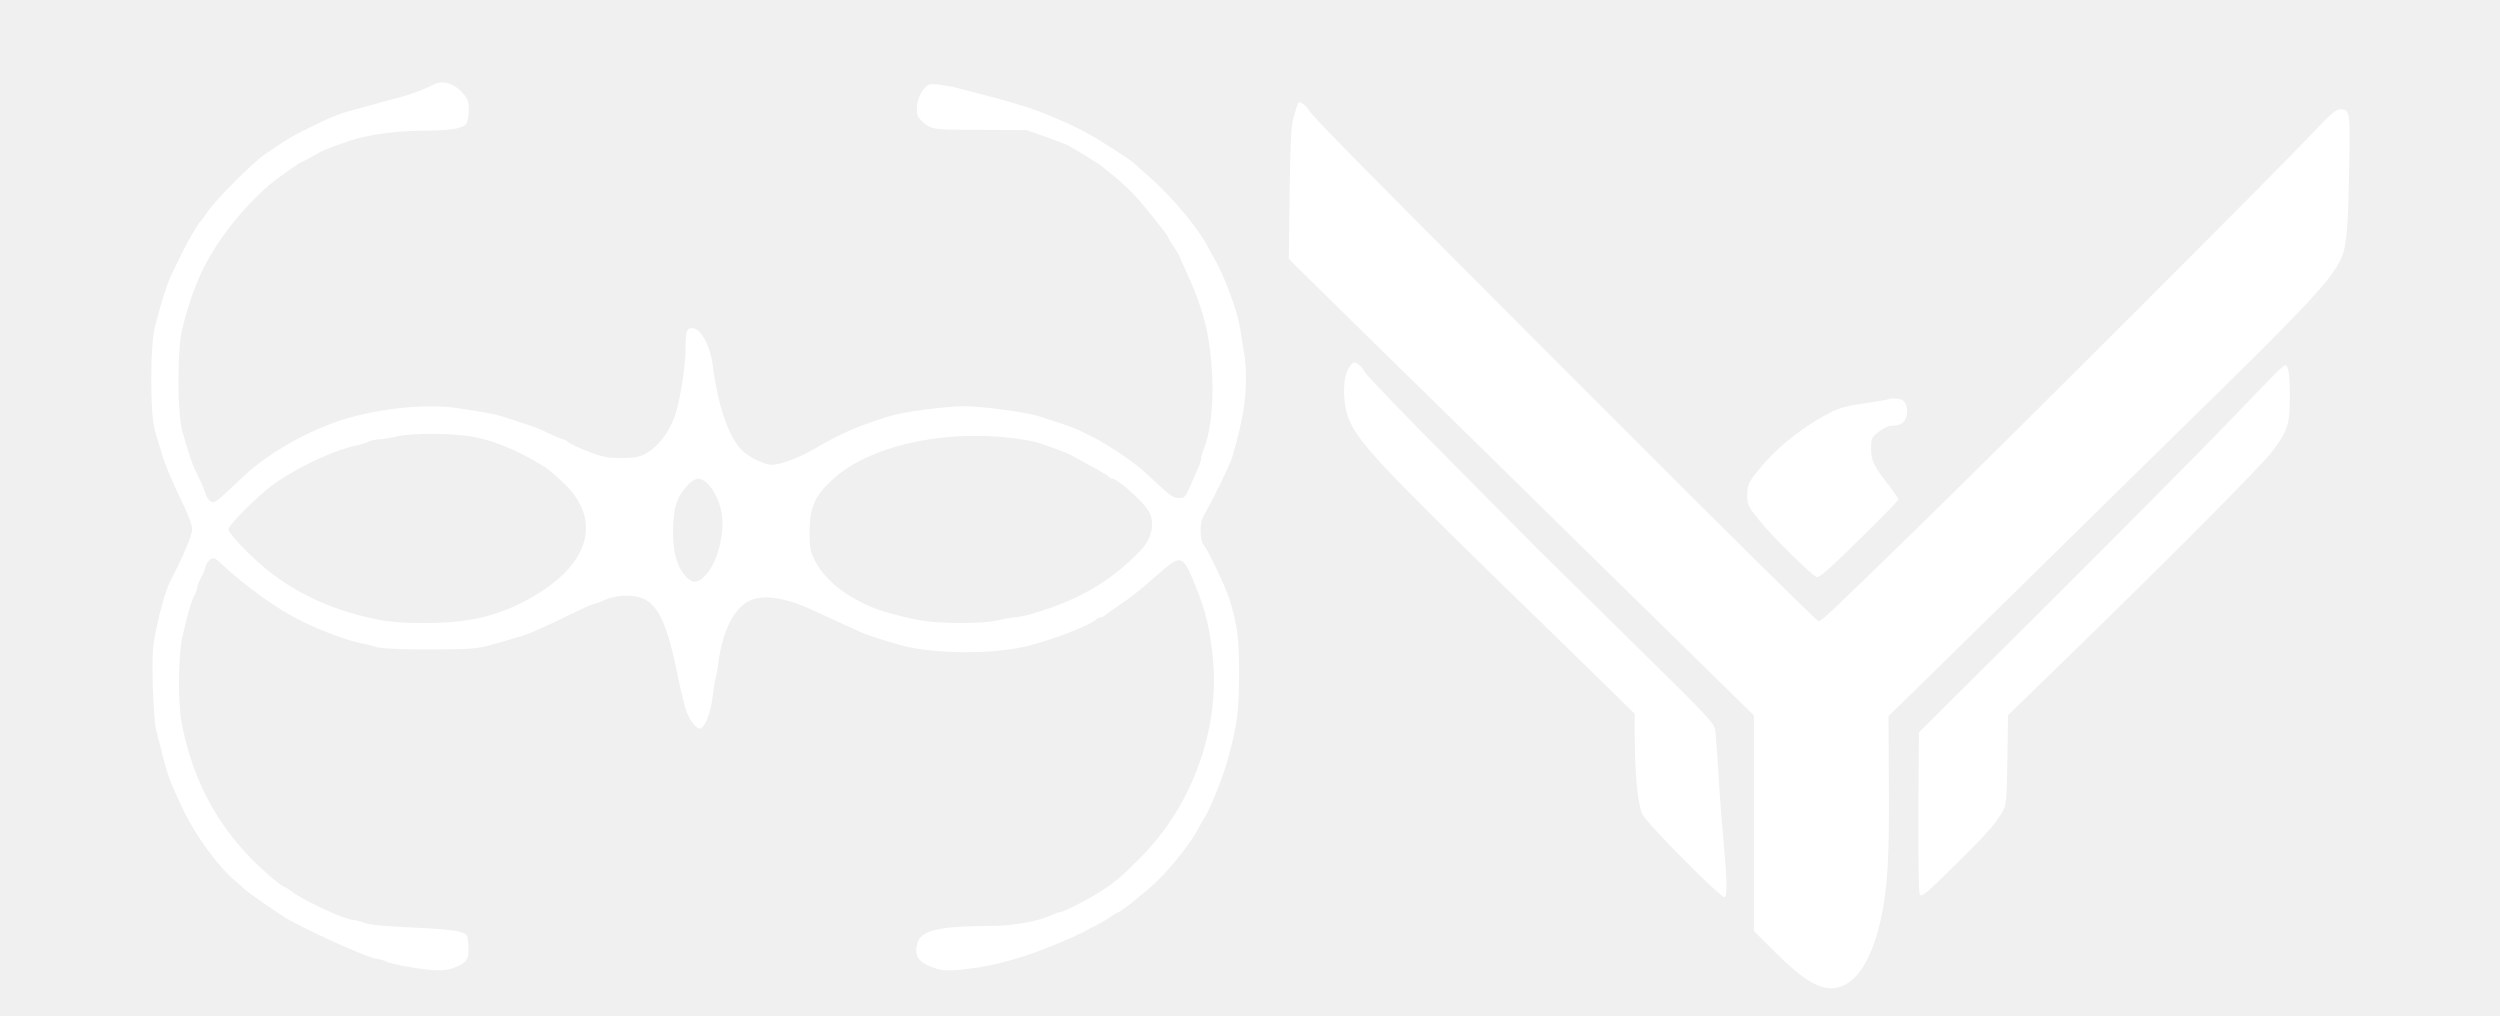
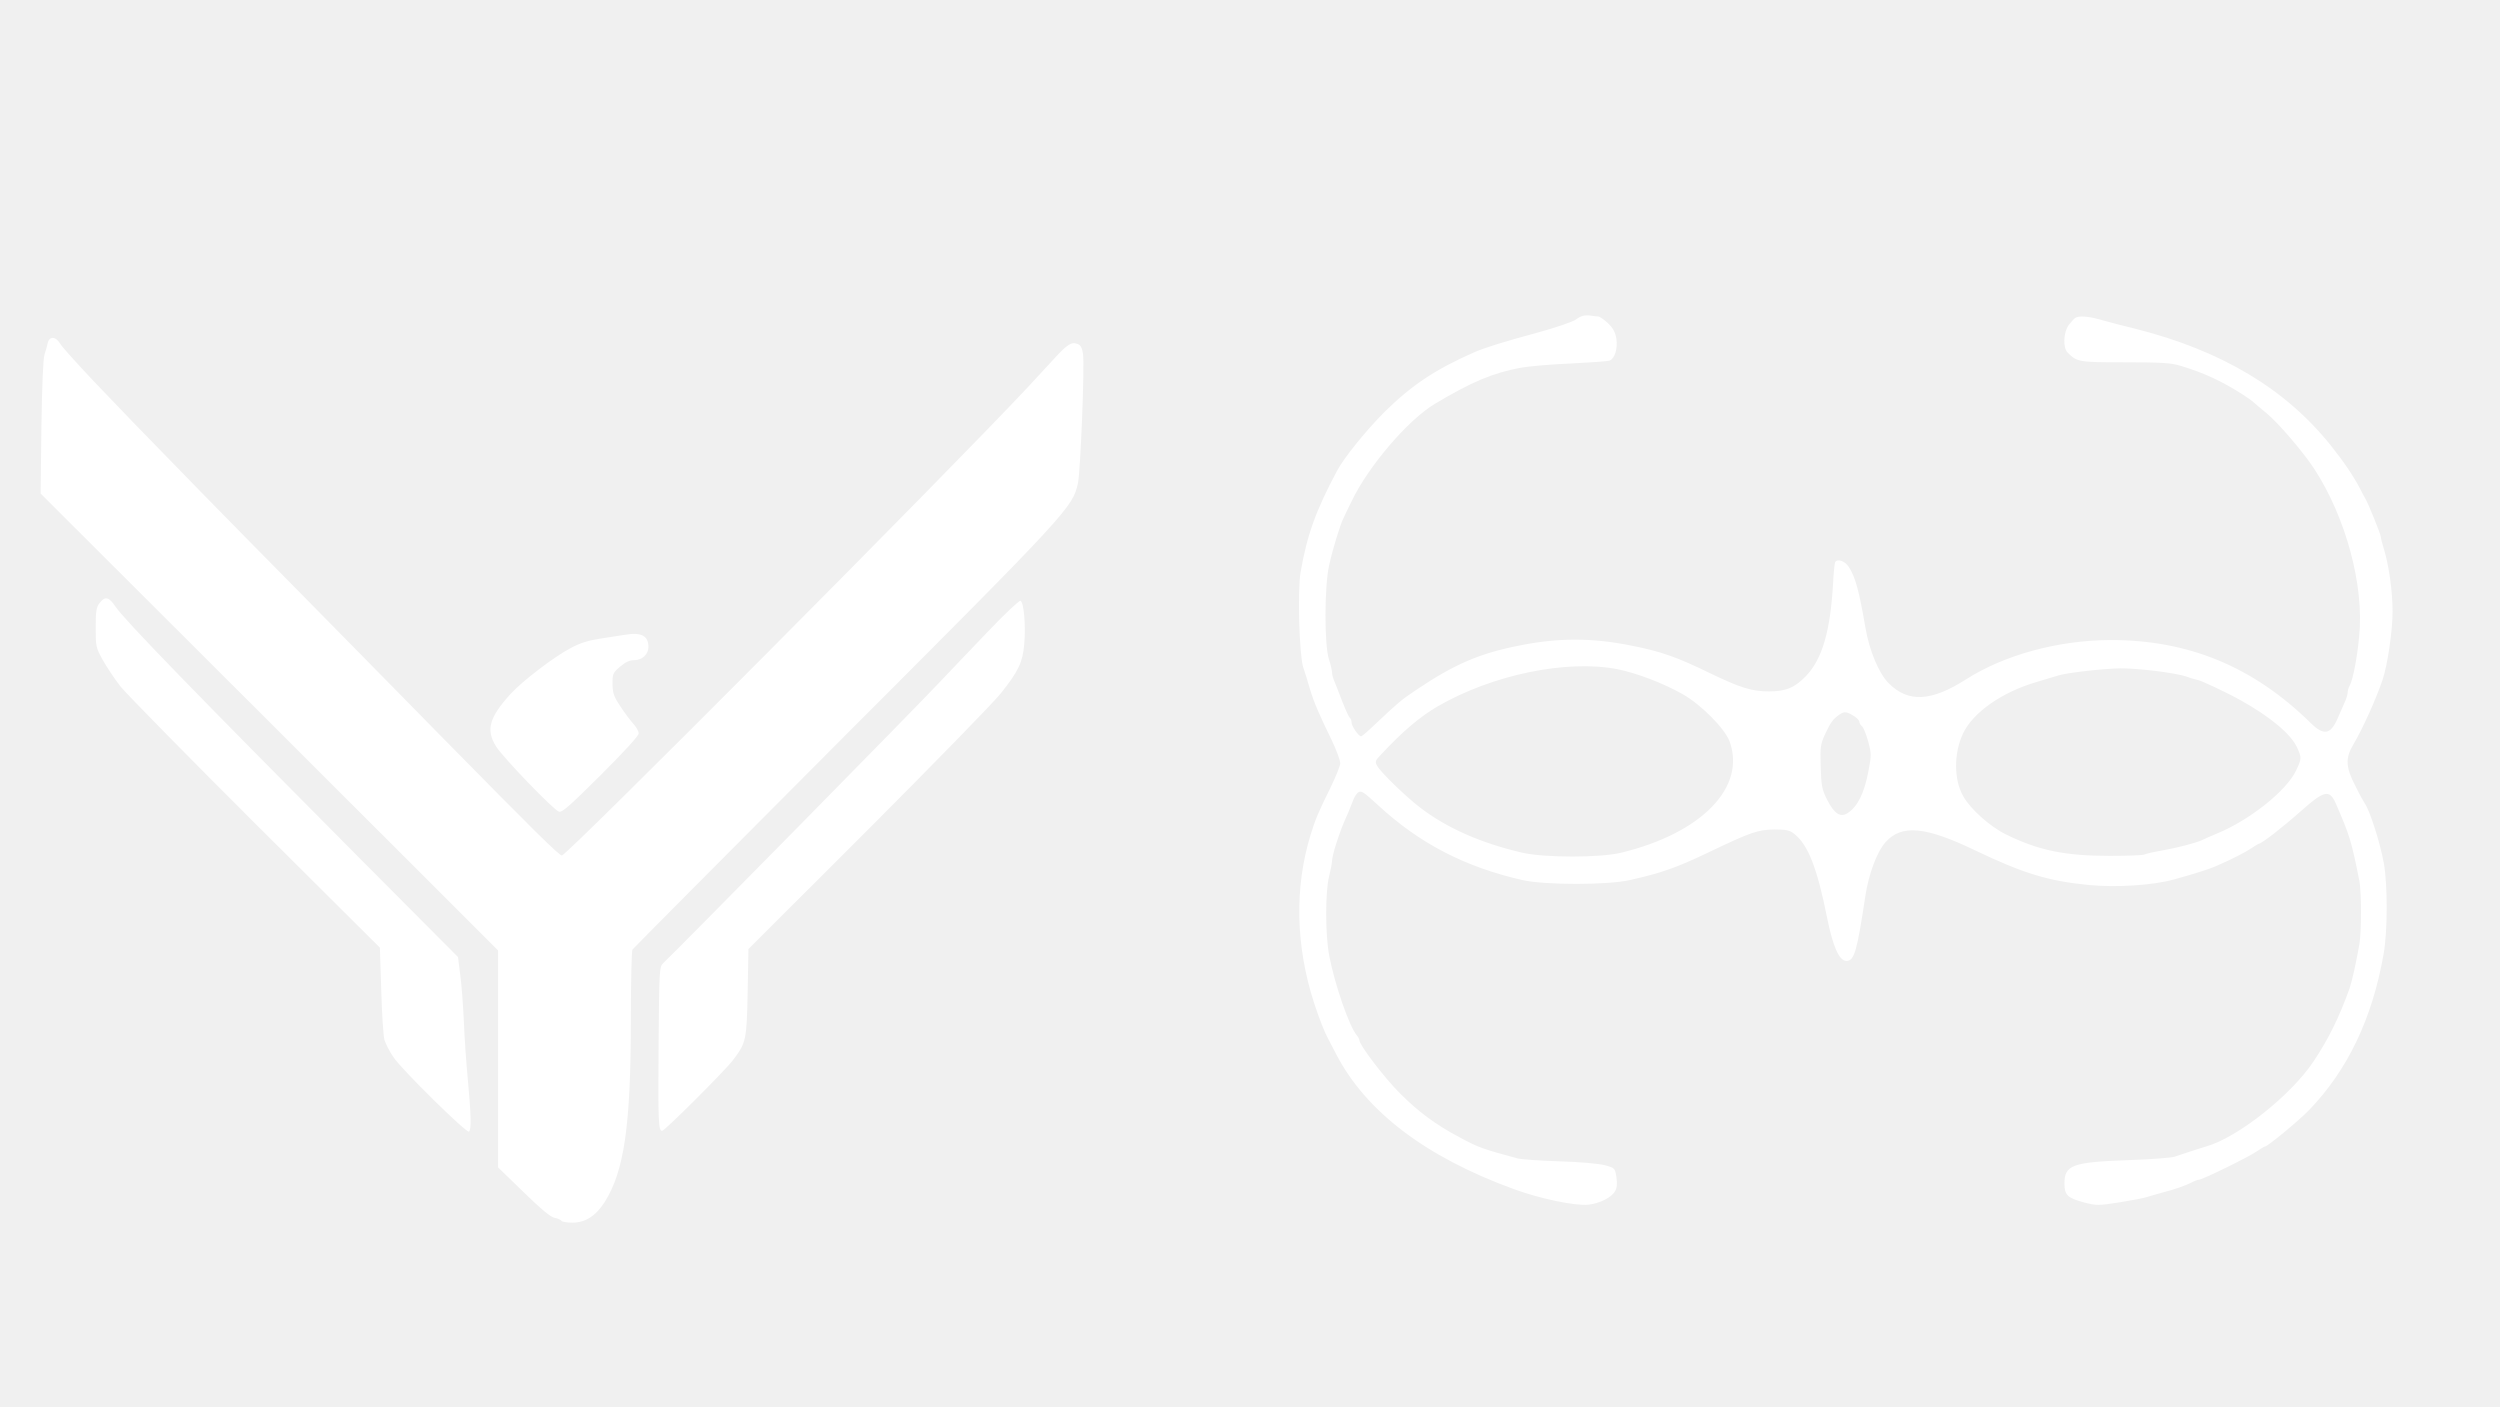
- <svg xmlns="http://www.w3.org/2000/svg" version="1.0" width="1280pt" height="520pt" viewBox="0 0 1280 520" preserveAspectRatio="xMidYMid meet">
-   <g transform="translate(0, 880) scale(0.1,-0.1)" fill="#ffffff" stroke="none">
-     <path d="M2215 8365 c-39 -21 -119 -51 -170 -64 -22 -5 -74 -19 -115 -31 -41 -11 -91 -25 -110 -30 -74 -18 -141 -45 -265 -108 -66 -33 -87 -46 -200 -123 -59 -40 -251 -232 -290 -290 -16 -24 -32 -46 -35 -49 -27 -26 -97 -156 -165 -305 -13 -31 -41 -120 -71 -235 -26 -96 -26 -450 -1 -535 10 -33 27 -91 39 -130 11 -38 50 -131 86 -205 43 -88 66 -147 66 -170 0 -29 -45 -136 -115 -272 -19 -38 -49 -141 -69 -238 -19 -89 -21 -127 -18 -284 3 -100 10 -203 17 -231 7 -27 22 -86 33 -130 26 -104 41 -144 103 -275 65 -138 185 -302 274 -374 13 -11 31 -27 40 -36 18 -19 192 -139 233 -161 170 -91 417 -199 454 -199 8 0 24 -5 35 -11 27 -14 170 -41 246 -46 44 -3 76 0 107 12 67 26 78 42 74 111 -3 59 -3 59 -43 73 -25 8 -117 17 -241 22 -135 6 -216 13 -245 23 -24 9 -52 16 -62 16 -38 0 -255 100 -308 142 -20 15 -41 28 -46 28 -4 0 -37 25 -73 56 -243 208 -392 469 -451 789 -19 102 -16 343 5 435 24 108 45 181 62 213 8 16 14 34 14 40 0 7 8 28 18 47 11 19 22 46 25 60 3 14 15 30 25 37 16 9 24 6 49 -18 135 -126 298 -242 425 -303 92 -45 228 -95 283 -106 22 -4 60 -13 85 -21 33 -10 107 -14 275 -14 191 0 242 3 300 18 94 25 207 59 225 68 8 4 38 17 65 29 28 12 95 44 150 71 55 27 105 49 112 49 6 0 30 9 54 20 29 13 66 20 109 20 137 0 192 -83 255 -385 15 -76 27 -124 44 -190 14 -50 51 -105 72 -105 28 0 58 77 69 173 5 43 11 81 14 85 2 4 9 43 15 86 20 144 70 252 137 298 70 48 185 37 339 -33 33 -15 101 -46 150 -69 50 -23 99 -45 110 -50 26 -12 123 -43 200 -64 170 -47 490 -47 660 0 137 37 301 101 336 131 8 7 21 13 27 13 6 0 17 6 24 13 7 6 38 28 68 48 56 37 99 71 204 163 115 100 122 98 189 -69 50 -123 72 -215 87 -365 36 -364 -107 -757 -370 -1020 -99 -100 -125 -122 -200 -171 -62 -41 -194 -109 -211 -109 -6 0 -25 -6 -42 -14 -77 -35 -196 -56 -319 -57 -266 -1 -355 -23 -372 -91 -15 -60 5 -93 73 -119 43 -16 70 -20 121 -16 189 14 370 65 600 168 36 16 72 34 80 39 8 6 26 15 39 20 13 6 44 24 68 40 24 17 46 30 49 30 12 0 145 107 203 163 77 75 182 212 213 277 7 14 17 32 23 40 25 34 98 213 121 300 49 180 57 243 58 430 1 188 -8 260 -50 395 -18 57 -110 251 -132 277 -9 10 -15 39 -15 70 0 42 6 64 30 103 26 44 99 192 123 250 17 41 48 163 64 250 18 103 21 223 5 310 -5 33 -14 85 -18 115 -16 102 -82 280 -142 381 -16 27 -29 52 -29 54 0 2 -19 32 -42 66 -61 89 -174 215 -254 284 -38 33 -71 63 -74 66 -12 15 -191 130 -250 161 -91 49 -241 112 -330 138 -128 38 -121 36 -335 91 -27 7 -71 14 -96 17 -41 3 -48 1 -71 -26 -29 -34 -42 -99 -29 -135 5 -13 27 -35 47 -48 37 -22 45 -23 274 -24 l235 -1 95 -33 c52 -18 109 -40 125 -49 37 -20 158 -95 165 -102 3 -3 34 -29 70 -57 36 -29 88 -79 115 -110 63 -73 155 -189 155 -196 0 -3 13 -26 30 -50 16 -25 30 -48 30 -51 0 -3 15 -39 34 -78 90 -195 125 -335 133 -547 6 -140 -12 -285 -43 -359 -8 -18 -14 -40 -14 -48 0 -9 -6 -30 -14 -47 -8 -18 -27 -60 -41 -94 -26 -58 -30 -63 -59 -63 -22 0 -44 12 -76 42 -25 22 -69 62 -97 89 -60 55 -192 144 -273 184 -30 14 -62 30 -71 35 -15 8 -121 44 -204 70 -69 21 -287 50 -380 50 -96 0 -313 -29 -385 -52 -159 -50 -243 -86 -380 -166 -79 -46 -175 -82 -219 -82 -36 0 -120 41 -153 75 -67 67 -122 227 -148 430 -13 105 -62 195 -106 195 -29 0 -34 -16 -34 -110 0 -85 -30 -270 -54 -338 -32 -90 -88 -161 -151 -195 -32 -17 -57 -22 -125 -22 -73 0 -97 5 -170 34 -47 18 -92 40 -101 47 -8 8 -19 14 -24 14 -7 0 -73 29 -117 51 -16 8 -123 44 -203 69 -29 9 -94 21 -220 40 -161 25 -411 -1 -600 -62 -176 -57 -376 -172 -495 -284 -152 -143 -152 -143 -172 -131 -10 7 -22 23 -25 37 -6 22 -28 73 -53 122 -14 25 -46 123 -67 203 -26 102 -26 418 1 525 31 123 64 217 107 305 73 147 200 308 334 425 38 33 161 120 170 120 2 0 27 14 56 30 50 30 74 40 189 79 87 30 238 51 366 52 146 0 213 10 231 35 7 10 13 42 13 71 0 48 -4 58 -37 93 -46 48 -100 60 -148 35z m220 -1804 c94 -19 199 -61 300 -120 72 -42 65 -36 143 -107 218 -198 140 -442 -199 -616 -149 -77 -294 -108 -501 -108 -167 0 -231 9 -383 52 -164 48 -317 128 -440 231 -89 75 -185 176 -185 196 0 26 166 189 248 244 126 85 301 165 410 187 23 5 51 14 61 20 11 5 35 10 53 11 18 0 58 7 88 14 88 20 300 18 405 -4z m2733 -2 c53 -6 120 -17 147 -26 64 -20 157 -55 170 -64 6 -3 46 -25 90 -49 44 -23 87 -49 96 -56 8 -8 18 -14 22 -14 29 0 168 -125 192 -173 29 -59 11 -137 -47 -197 -149 -155 -310 -250 -542 -319 -38 -12 -81 -21 -95 -21 -14 -1 -53 -7 -86 -15 -83 -20 -307 -20 -415 1 -94 18 -197 47 -250 71 -142 64 -233 142 -282 241 -19 39 -23 62 -23 142 1 124 27 182 119 266 181 166 548 253 904 213z m-1547 -233 c37 -35 69 -106 76 -169 11 -108 -29 -247 -88 -306 -38 -38 -63 -39 -97 -3 -46 49 -67 124 -66 237 0 113 20 174 77 233 37 38 63 40 98 8z" />
-     <path d="M6647 8273 c-3 -5 -13 -35 -22 -68 -15 -50 -18 -117 -22 -395 l-4 -335 29 -30 c16 -16 204 -201 417 -410 214 -209 510 -500 659 -646 149 -147 332 -326 406 -399 74 -73 300 -294 503 -493 l367 -360 0 -552 0 -552 115 -114 c127 -127 209 -179 280 -179 113 0 203 124 253 345 36 160 46 317 43 695 l-2 354 128 124 c70 69 364 357 653 641 288 284 619 608 734 721 589 575 737 731 792 835 37 68 45 139 51 452 7 327 6 333 -46 333 -21 0 -51 -26 -146 -127 -169 -180 -1536 -1546 -1985 -1984 -495 -482 -522 -509 -540 -509 -8 0 -526 512 -1150 1138 -1222 1223 -1440 1445 -1459 1479 -13 25 -47 47 -54 36z" />
-     <path d="M6911 6924 c-40 -51 -39 -198 1 -284 54 -115 174 -242 796 -849 151 -146 361 -351 468 -456 l194 -190 0 -115 c1 -203 15 -350 40 -400 25 -50 406 -434 421 -424 13 8 11 94 -5 268 -8 83 -20 237 -26 341 -6 105 -14 211 -17 237 -5 47 -8 49 -451 485 -245 241 -450 443 -456 449 -6 6 -207 209 -447 451 -240 241 -439 448 -443 460 -4 12 -18 28 -31 37 -23 15 -25 14 -44 -10z" />
-     <path d="M11654 6892 c-21 -21 -136 -140 -254 -263 -118 -123 -521 -529 -895 -902 l-680 -677 -3 -408 c-1 -245 2 -413 7 -422 8 -12 26 1 93 65 231 224 295 293 334 365 16 31 19 63 22 261 l3 227 322 313 c520 506 980 969 1032 1039 78 105 88 137 89 270 1 113 -7 170 -23 170 -4 0 -25 -17 -47 -38z" />
-     <path d="M9669 6756 c-2 -2 -57 -11 -121 -21 -94 -13 -131 -23 -184 -51 -157 -82 -301 -204 -394 -334 -19 -27 -25 -47 -24 -86 0 -48 4 -57 59 -125 68 -85 272 -286 297 -294 12 -4 73 49 217 192 111 108 201 201 201 206 0 5 -22 37 -48 71 -79 100 -92 127 -92 189 0 52 2 57 39 86 21 17 49 31 62 31 48 0 68 12 79 45 12 37 1 79 -25 89 -18 7 -59 8 -66 2z" />
+ <svg xmlns="http://www.w3.org/2000/svg" version="1.0" width="1280pt" height="720pt" viewBox="0 0 1280 720" preserveAspectRatio="xMidYMid meet">
+   <g transform="translate(0,720) scale(0.1,-0.1)" fill="#ffffff" stroke="none">
+     <path d="M8105 5583 c-11 -3 -27 -11 -35 -18 -15 -12 -103 -42 -205 -70 -157 -42 -269 -77 -320 -100 -199 -88 -318 -168 -456 -304 -94 -94 -206 -232 -243 -301 -109 -204 -154 -329 -187 -520 -16 -94 -7 -420 13 -485 9 -27 25 -77 34 -110 21 -71 49 -135 112 -264 25 -52 45 -106 44 -120 -1 -14 -24 -71 -51 -126 -59 -119 -77 -161 -101 -240 -83 -271 -76 -569 18 -860 28 -85 54 -151 73 -185 4 -8 22 -42 39 -75 152 -295 458 -528 910 -693 136 -50 316 -87 383 -80 59 7 118 37 136 69 10 17 12 39 7 72 -7 46 -8 47 -59 61 -31 8 -126 17 -232 20 -99 3 -196 10 -215 15 -178 48 -199 55 -297 108 -123 65 -213 132 -307 227 -80 80 -206 246 -206 270 0 5 -6 17 -13 25 -39 46 -112 257 -141 406 -21 106 -21 330 -1 408 8 32 15 68 15 79 0 12 9 51 21 87 21 64 29 87 62 161 8 19 20 49 27 67 6 17 19 34 27 38 16 6 27 -2 98 -67 212 -196 445 -317 740 -384 114 -26 436 -26 550 0 160 36 236 62 405 143 216 103 250 115 336 116 60 0 77 -4 100 -22 71 -55 118 -175 169 -431 30 -149 62 -220 99 -220 40 0 54 49 97 335 17 111 60 226 103 273 82 92 204 81 461 -43 242 -116 372 -156 578 -176 140 -14 329 -2 437 28 99 27 184 54 215 68 83 36 151 71 182 92 19 13 36 23 38 23 14 0 121 83 220 171 115 102 142 108 174 36 72 -166 80 -192 121 -397 11 -57 11 -260 0 -325 -17 -96 -38 -190 -50 -225 -54 -150 -107 -258 -185 -375 -116 -174 -391 -391 -550 -435 -27 -8 -71 -22 -160 -52 -16 -6 -124 -14 -240 -18 -285 -10 -325 -25 -325 -120 0 -59 16 -74 102 -97 63 -16 71 -16 180 1 62 10 127 22 143 28 17 5 53 16 80 23 62 16 112 34 147 51 14 8 31 14 37 14 17 0 252 115 294 144 21 14 40 26 44 26 13 0 173 132 225 186 197 204 324 468 382 799 21 117 21 356 1 467 -20 108 -72 269 -97 304 -5 7 -27 46 -48 89 -50 96 -53 143 -11 213 49 83 116 232 150 332 25 75 51 249 51 348 0 105 -19 239 -45 323 -8 26 -15 52 -15 59 0 14 -65 174 -81 200 -5 8 -16 29 -24 45 -34 66 -84 140 -152 225 -231 289 -558 484 -993 595 -30 8 -75 19 -100 25 -25 7 -68 18 -96 26 -55 15 -103 18 -119 6 -6 -4 -21 -20 -33 -36 -27 -36 -31 -116 -6 -141 49 -49 56 -50 294 -50 188 0 235 -3 285 -18 122 -37 212 -79 321 -149 22 -14 47 -32 55 -40 8 -7 36 -31 63 -53 59 -48 186 -196 244 -284 163 -250 257 -599 231 -858 -10 -110 -32 -221 -47 -250 -7 -12 -12 -29 -12 -38 0 -9 -6 -31 -14 -48 -8 -18 -25 -57 -39 -89 -35 -79 -70 -85 -136 -20 -295 290 -629 427 -1031 425 -266 -2 -540 -77 -735 -202 -177 -113 -295 -119 -394 -20 -51 50 -100 168 -120 285 -32 188 -52 261 -85 311 -20 31 -58 44 -70 25 -3 -5 -8 -55 -11 -113 -14 -243 -56 -384 -138 -470 -58 -60 -103 -79 -190 -79 -87 0 -145 18 -297 91 -176 86 -257 114 -410 144 -198 40 -373 40 -570 0 -205 -40 -334 -96 -530 -228 -76 -51 -88 -61 -208 -174 -36 -35 -69 -63 -73 -63 -13 0 -49 52 -49 71 0 10 -4 20 -8 23 -5 3 -21 38 -37 78 -15 40 -34 87 -41 105 -8 17 -14 39 -14 50 0 10 -7 41 -16 68 -24 75 -23 373 1 480 18 83 57 209 73 241 5 11 24 51 43 89 86 179 288 415 425 497 189 113 296 158 439 185 44 8 161 18 260 22 99 5 187 11 197 15 26 12 41 60 34 111 -6 34 -16 54 -43 80 -20 19 -43 35 -52 35 -9 0 -25 2 -36 4 -11 2 -29 2 -40 -1z m175 -1809 c100 -20 236 -72 335 -128 94 -53 215 -175 240 -241 87 -235 -142 -471 -555 -571 -106 -26 -392 -26 -505 0 -212 49 -387 126 -525 232 -72 55 -203 182 -219 213 -12 21 -10 27 21 59 109 117 199 193 288 245 280 162 660 241 920 191z m2755 -9 c66 -8 138 -21 160 -29 22 -9 46 -15 52 -16 15 0 157 -67 228 -107 150 -84 255 -172 286 -240 24 -53 24 -57 -5 -118 -49 -104 -239 -255 -406 -323 -30 -13 -64 -27 -75 -33 -32 -15 -124 -39 -207 -54 -42 -7 -82 -16 -88 -20 -6 -4 -86 -7 -178 -7 -231 0 -365 28 -532 110 -81 40 -181 129 -218 195 -49 85 -49 221 -1 322 51 108 200 212 379 264 41 12 91 27 110 33 41 13 228 35 315 36 33 1 114 -5 180 -13z m-1537 -235 c12 -8 22 -20 22 -26 0 -6 6 -17 14 -23 7 -6 21 -41 31 -77 17 -63 17 -71 1 -154 -22 -114 -55 -179 -106 -213 -37 -24 -68 -4 -105 68 -27 54 -30 71 -33 170 -3 100 -1 115 22 165 29 62 41 79 75 102 24 17 38 15 79 -12z" />
+     <path d="M244 5443 c-3 -16 -11 -41 -16 -58 -7 -18 -13 -163 -16 -371 l-4 -341 1171 -1169 1171 -1170 0 -555 0 -556 129 -125 c89 -87 138 -128 159 -133 18 -3 34 -11 37 -16 4 -5 29 -9 56 -9 65 0 119 34 164 104 101 159 135 392 135 939 0 188 4 348 8 355 5 7 492 497 1083 1090 1151 1152 1170 1174 1198 1297 13 61 35 603 26 663 -5 32 -12 45 -28 51 -31 12 -53 -2 -122 -78 -33 -36 -94 -102 -135 -146 -407 -435 -2357 -2395 -2383 -2395 -15 0 -136 120 -622 614 -66 68 -348 354 -626 637 -279 283 -549 557 -600 610 -334 342 -410 421 -548 566 -84 89 -162 175 -172 192 -24 40 -56 41 -65 4z" />
+     <path d="M511 4114 c-18 -23 -21 -40 -21 -127 0 -96 1 -103 36 -166 20 -36 61 -97 91 -136 31 -38 342 -355 692 -704 l636 -633 7 -218 c3 -120 11 -234 16 -253 6 -20 26 -60 46 -89 40 -62 374 -390 387 -382 13 8 11 87 -5 259 -8 83 -18 220 -21 305 -4 85 -12 194 -19 242 l-11 88 -495 497 c-849 854 -1211 1227 -1258 1296 -34 51 -53 56 -81 21z" />
+     <path d="M5054 3962 c-88 -91 -199 -209 -249 -261 -127 -135 -1308 -1335 -1410 -1433 -19 -18 -20 -34 -23 -416 -3 -394 -1 -442 18 -442 13 0 317 303 361 360 69 90 72 102 77 348 l4 223 613 612 c336 337 642 650 679 697 91 114 112 159 120 251 9 94 -2 216 -19 223 -7 2 -82 -68 -171 -162z" />
+     <path d="M3200 3950 c-25 -4 -82 -13 -128 -20 -59 -9 -102 -22 -150 -48 -86 -45 -249 -170 -309 -236 -109 -121 -126 -183 -73 -268 36 -57 294 -325 322 -334 16 -5 57 32 214 188 121 121 194 200 194 213 0 11 -13 34 -28 50 -15 17 -45 56 -66 89 -33 49 -39 67 -40 114 0 52 2 57 38 88 28 24 49 34 73 34 41 0 73 30 73 68 0 57 -37 76 -120 62z" />
  </g>
</svg>
